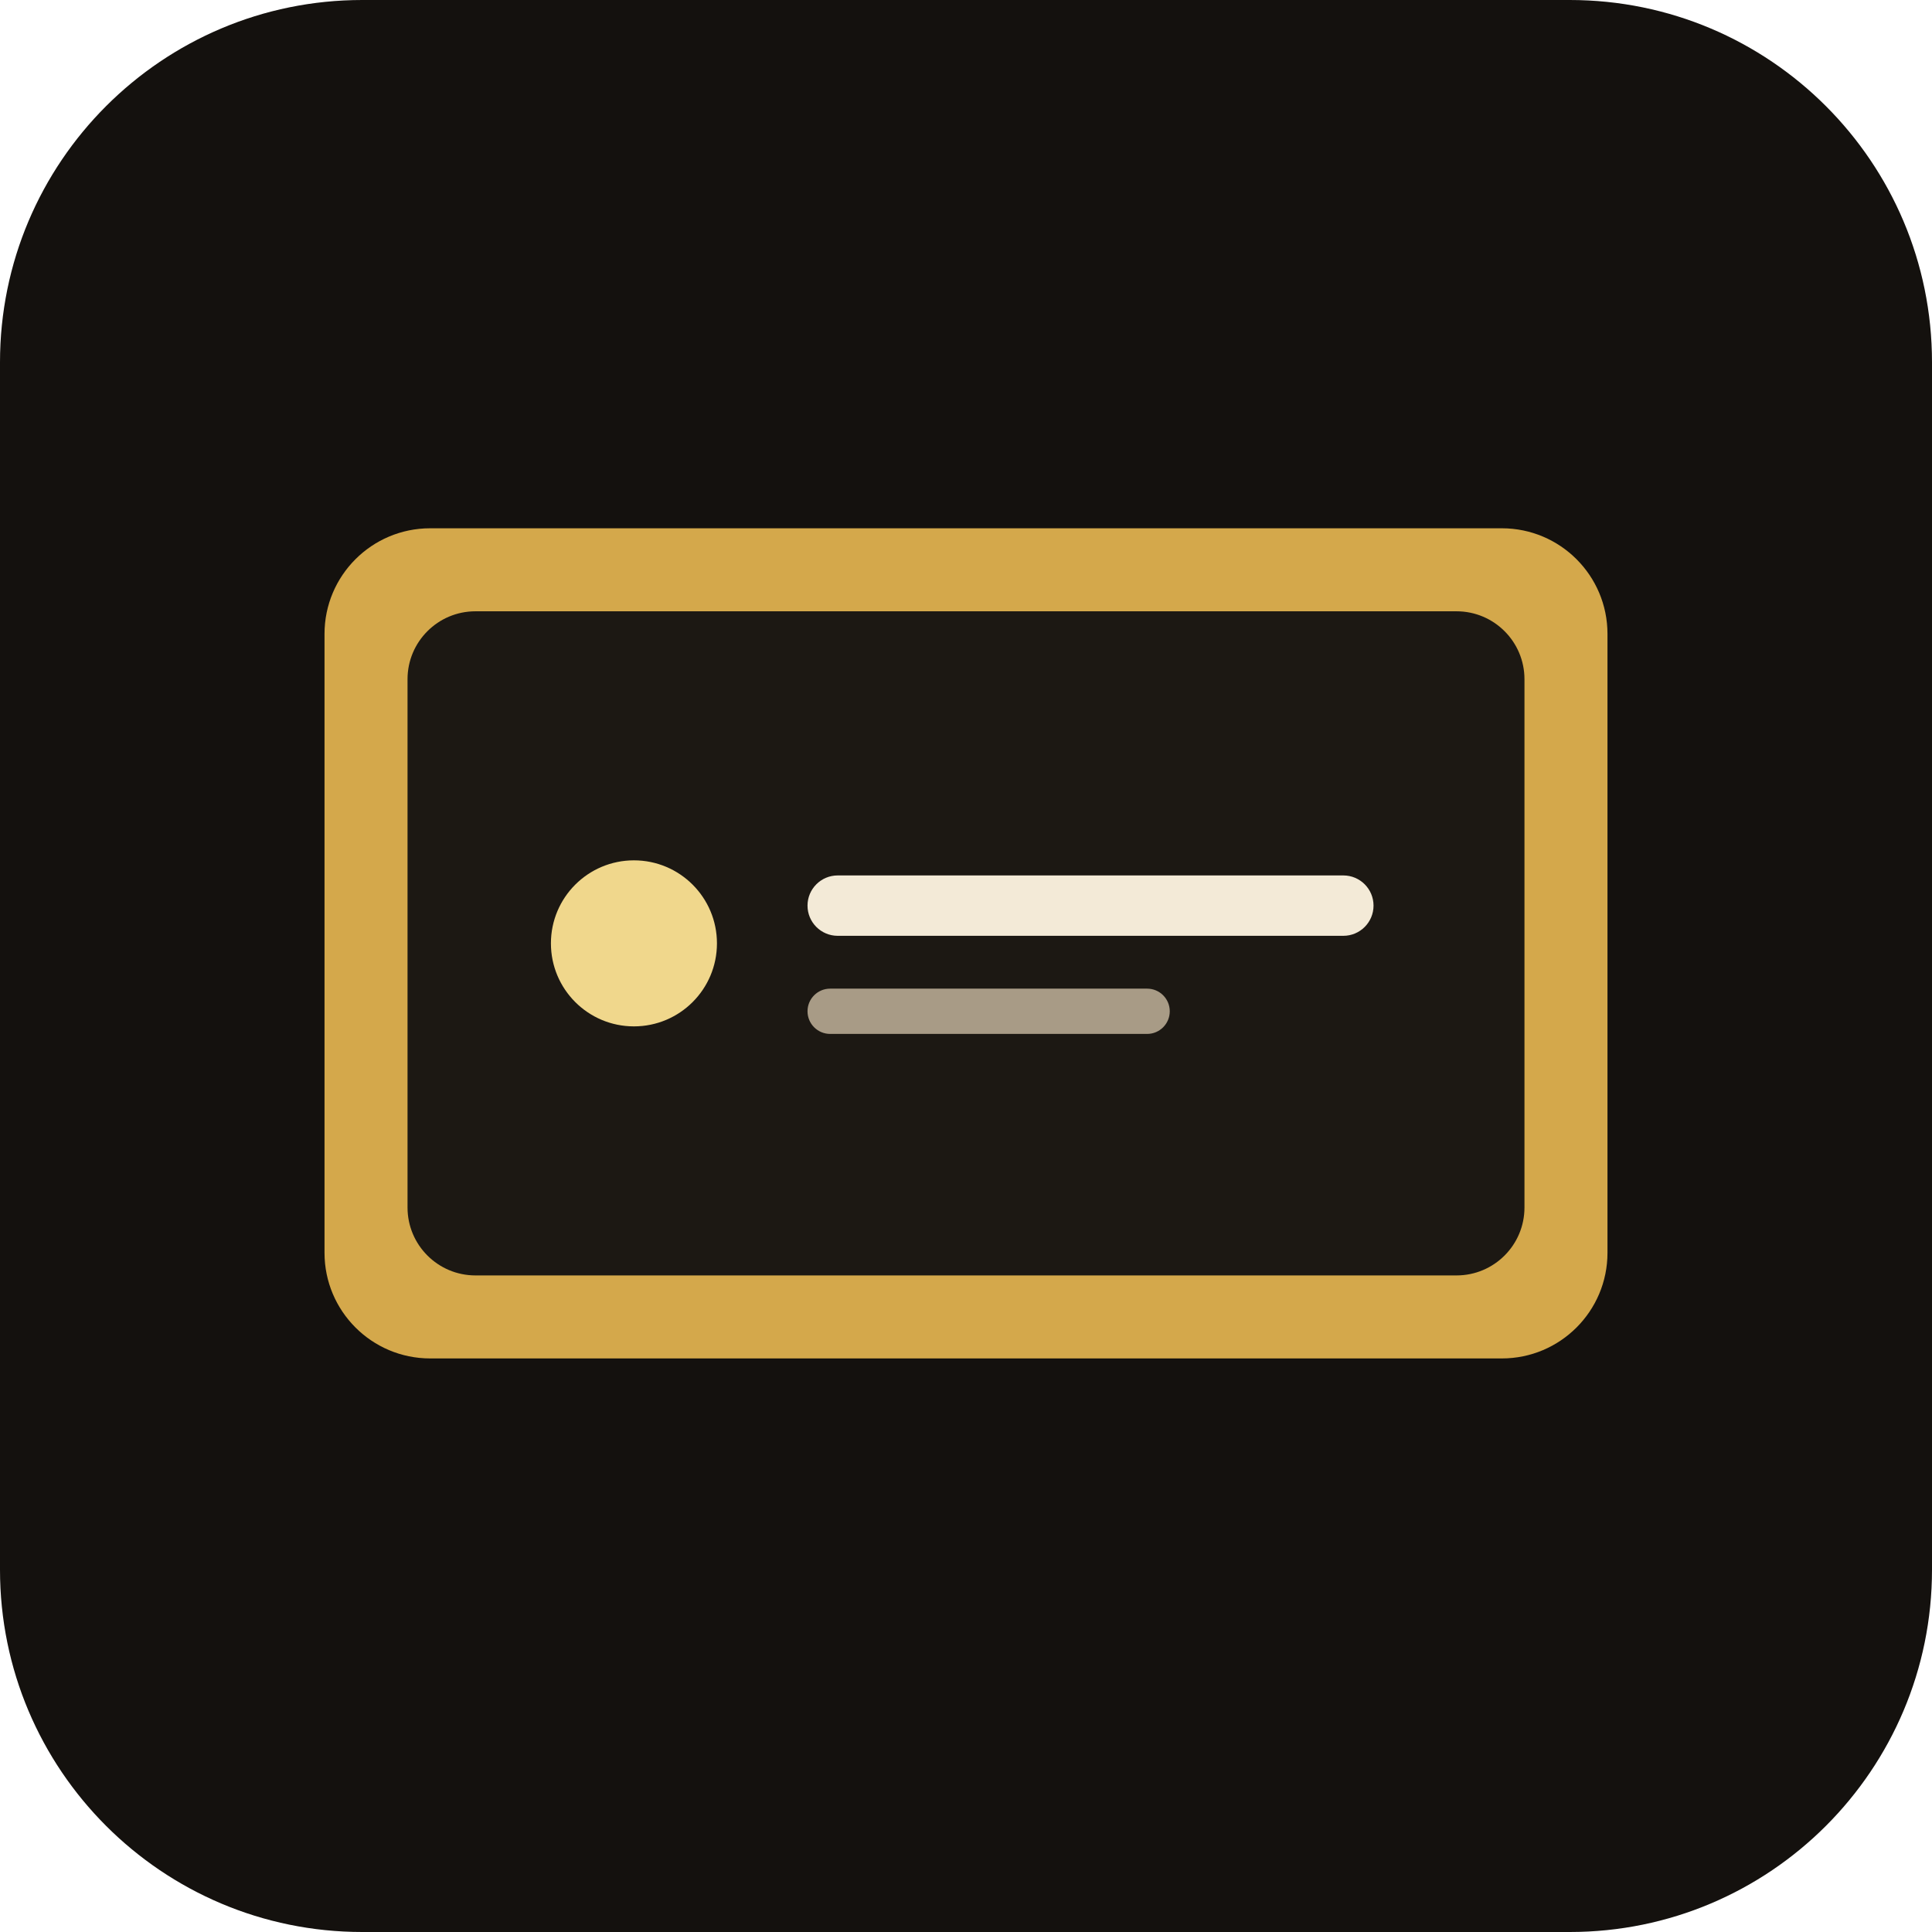
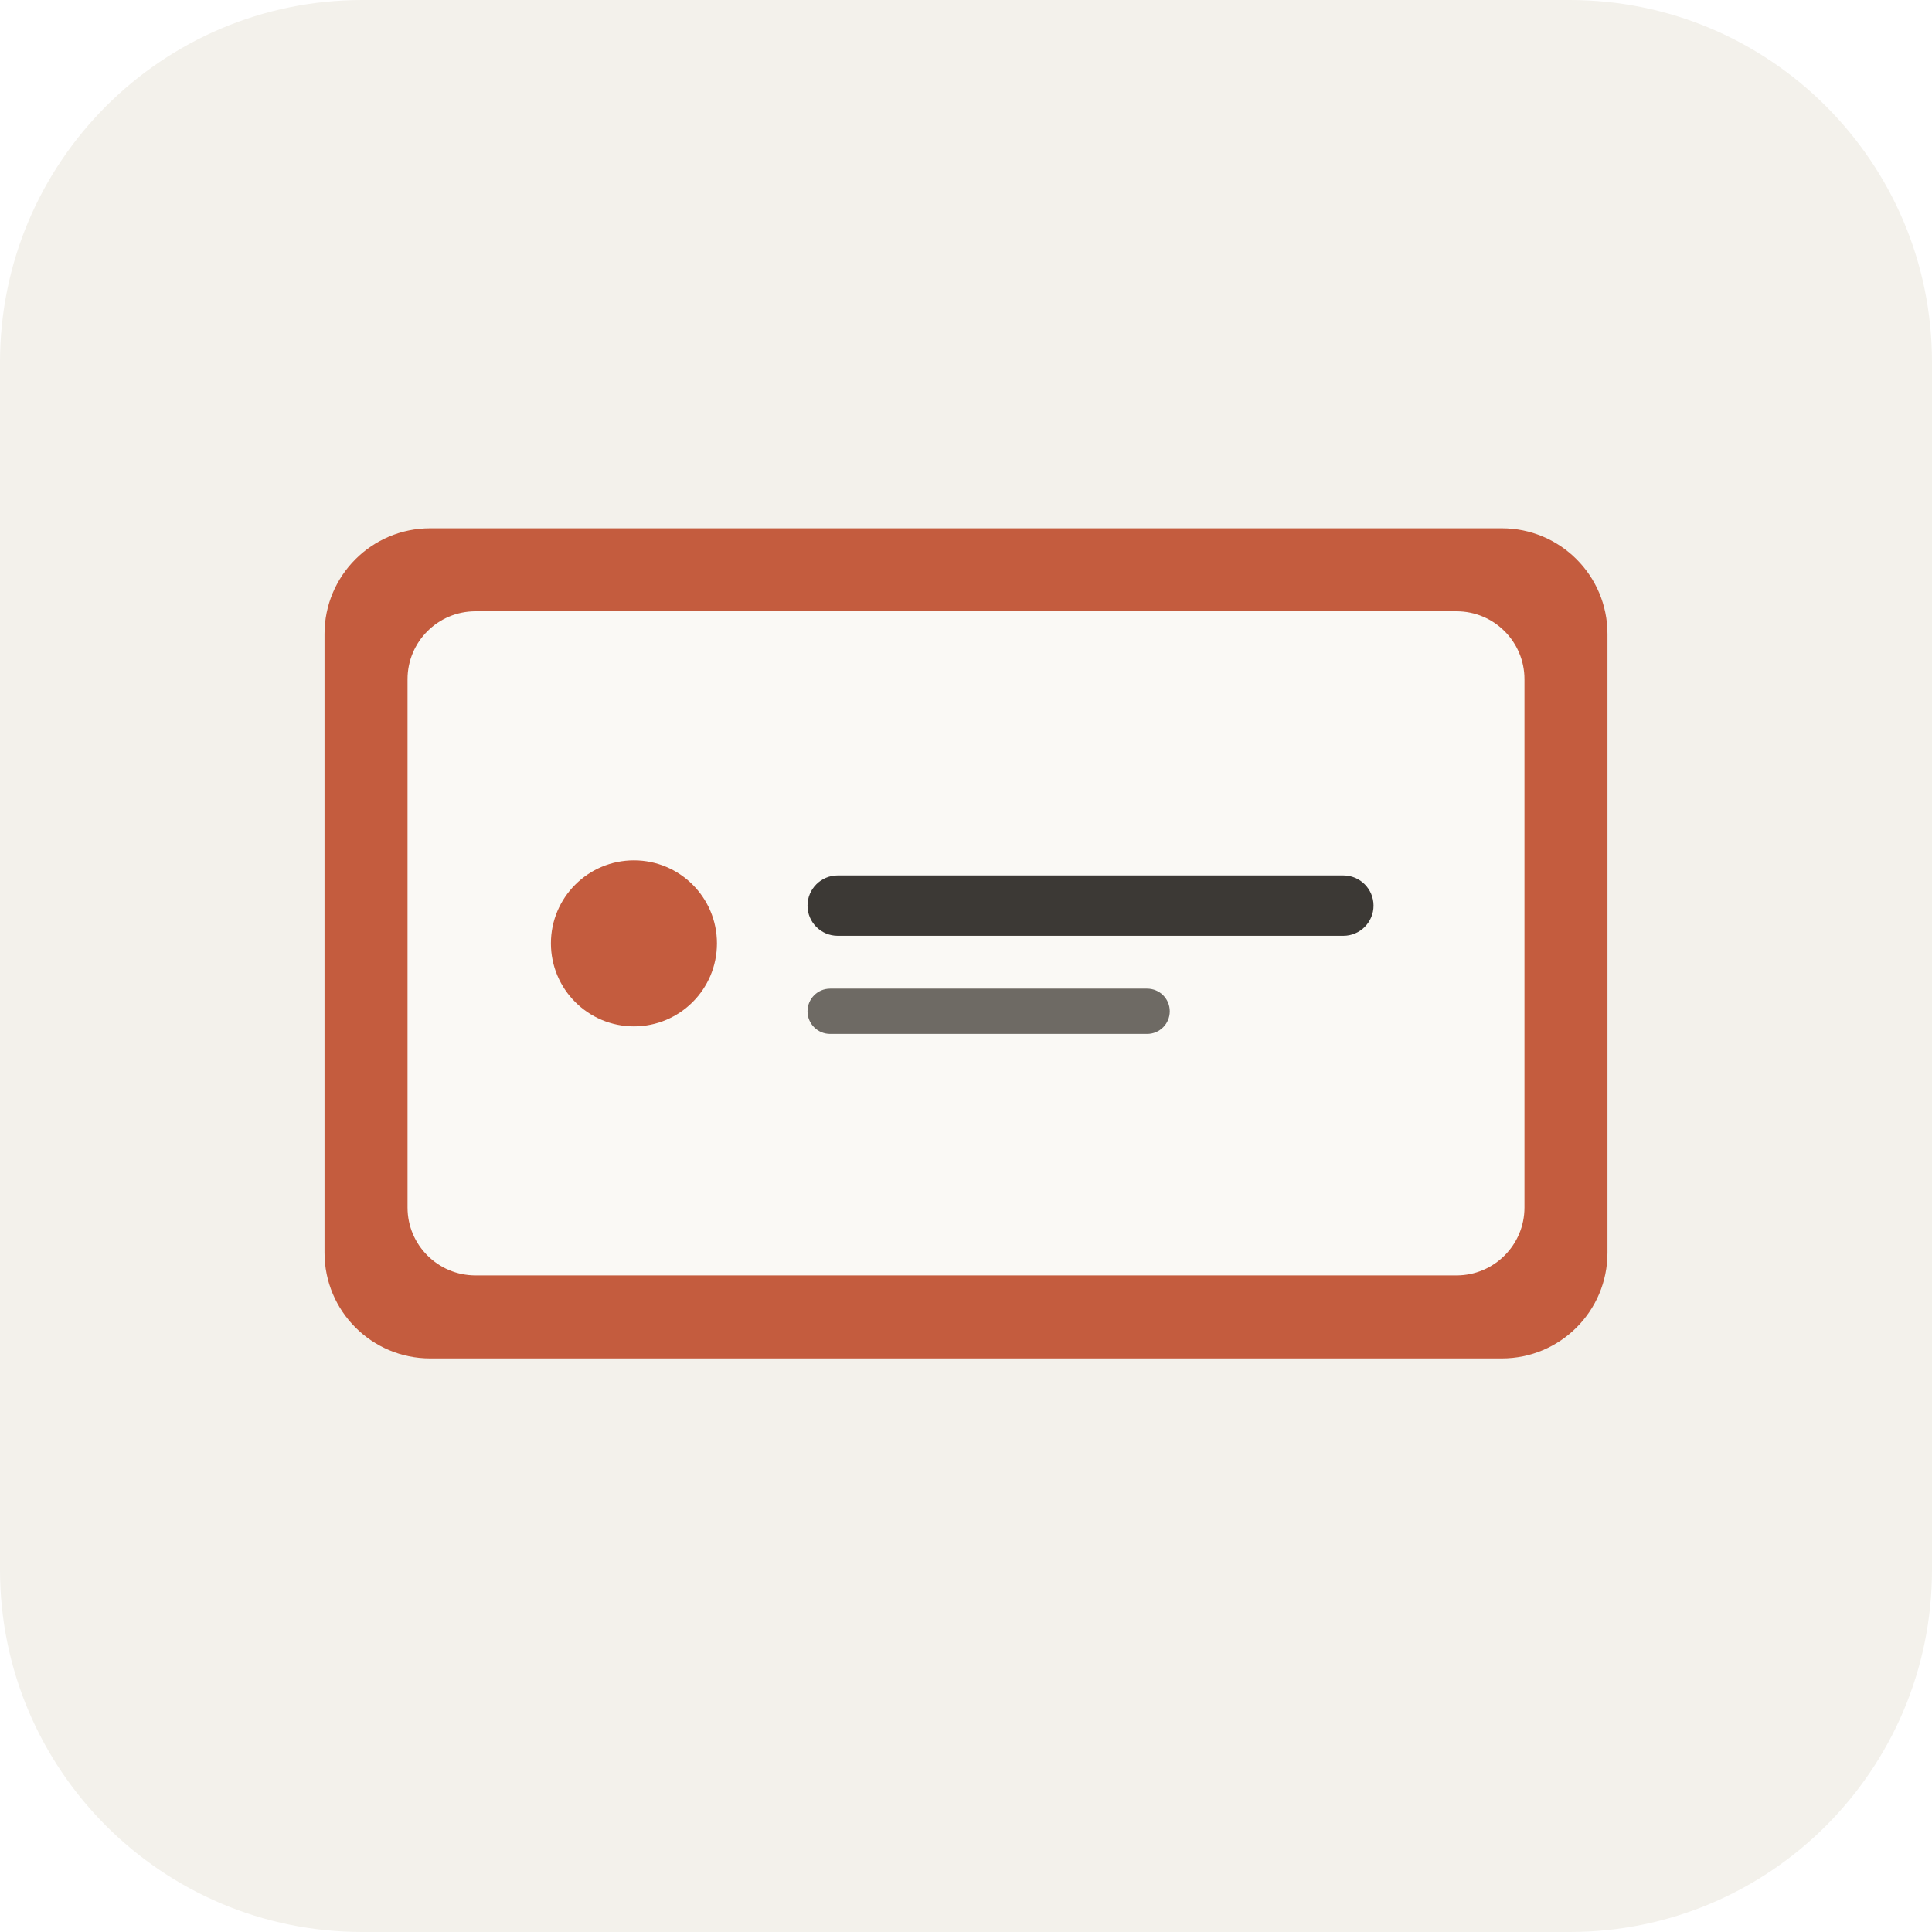
<svg xmlns="http://www.w3.org/2000/svg" viewBox="0 0 512 512">
-   <rect width="512" height="512" rx="96" fill="#14110e" />
-   <rect x="86" y="140" width="340" height="220" rx="28" fill="#d4a84b" />
-   <rect x="108" y="162" width="296" height="176" rx="18" fill="#1c1813" />
-   <circle cx="168" cy="250" r="22" fill="#f0d78c" />
-   <rect x="214" y="232" width="150" height="16" rx="8" fill="#f3ead7" />
-   <rect x="214" y="262" width="96" height="12" rx="6" fill="#a89b86" />
+   <rect width="512" height="512" rx="96" fill="#f3f1eb" />
+   <rect x="86" y="140" width="340" height="220" rx="28" fill="#c45c3e" />
+   <rect x="108" y="162" width="296" height="176" rx="18" fill="#faf9f5" />
+   <circle cx="168" cy="250" r="22" fill="#c45c3e" />
+   <rect x="214" y="232" width="150" height="16" rx="8" fill="#3c3935" />
+   <rect x="214" y="262" width="96" height="12" rx="6" fill="#6e6a64" />
</svg>
